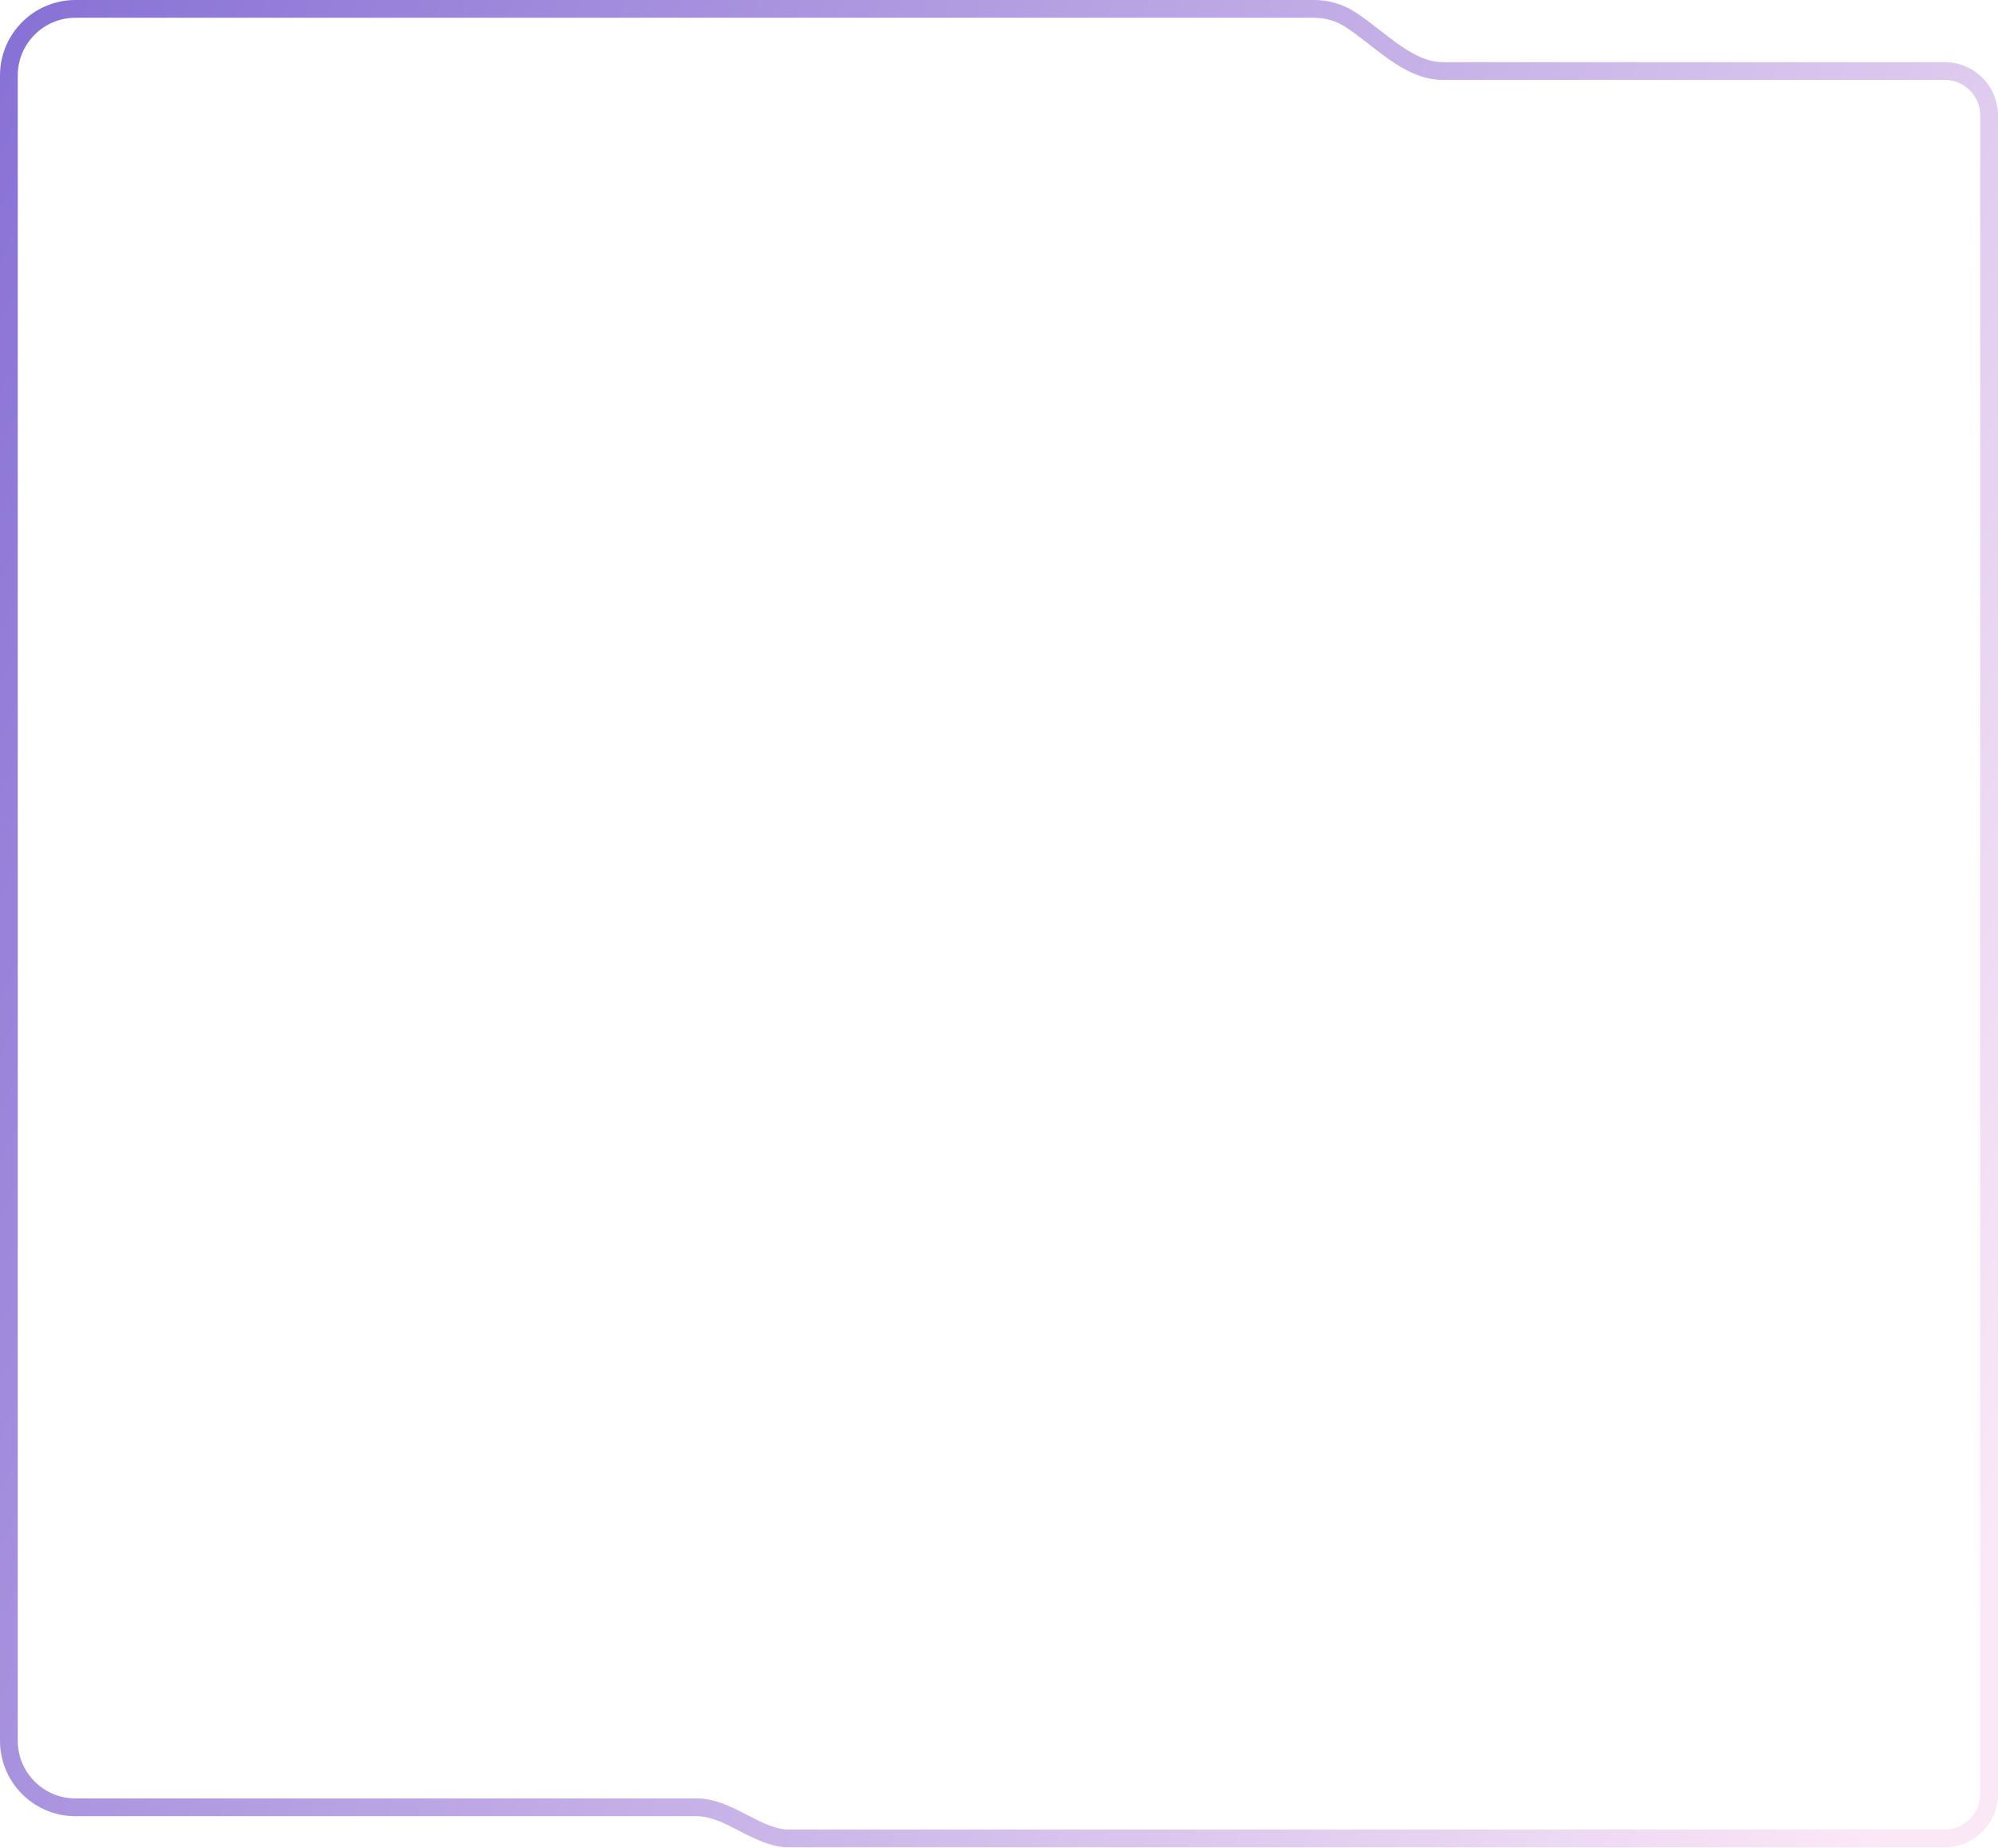
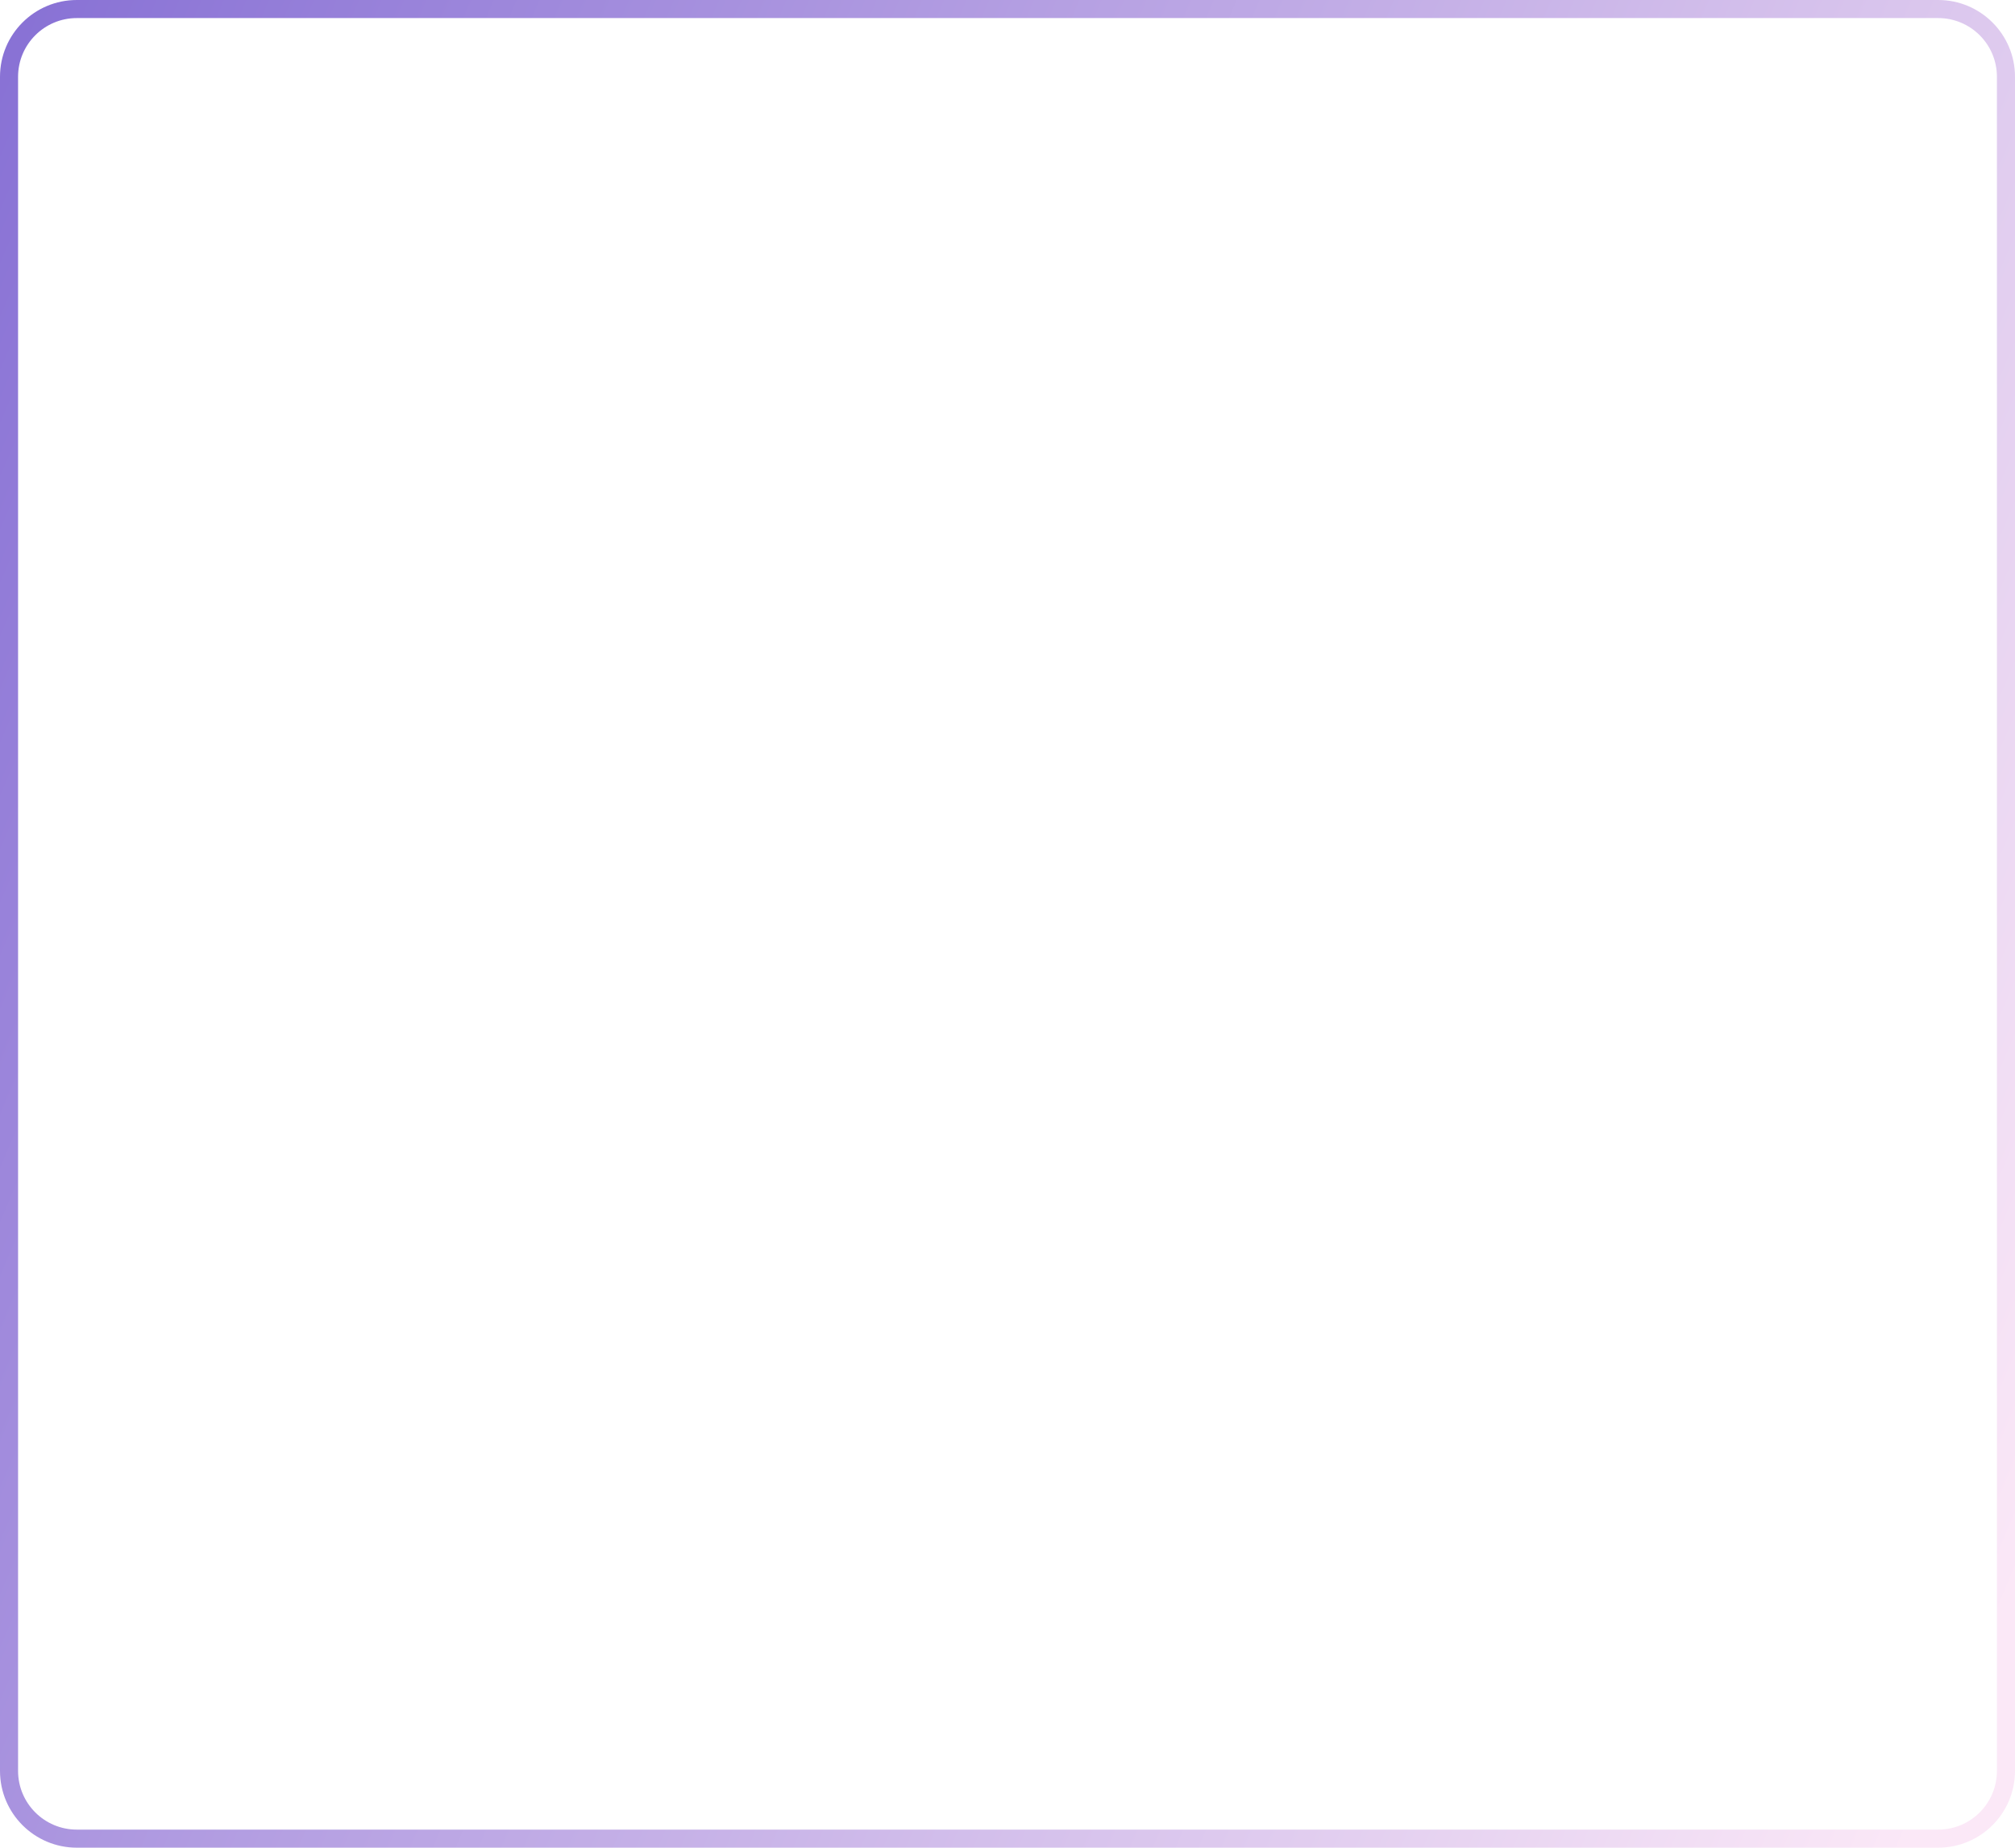
- <svg xmlns="http://www.w3.org/2000/svg" width="450" height="416" fill="none">
-   <path fill="url(#a)" d="M295.981 2V0zm152.018 24h2zM17 407v2zM2 392H0zm173.881 21.865.326-1.973zM304.048 4.352l1.077-1.685zM295.981 2v2c2.577 0 4.973.748 6.99 2.037l1.077-1.685 1.077-1.685A16.93 16.93 0 0 0 295.981 0zm29.011 14v2h113.007v-4H324.992zm113.007 0v2a8 8 0 0 1 8 8h4c0-6.627-5.373-12-12-12zm10 10h-2v378h4V26zm0 378h-2a8 8 0 0 1-8 8v4c6.627 0 12-5.373 12-12zm-10 10v-2H177.525v4h260.474zm-260.474 0v-2q-.675 0-1.318-.108l-.326 1.973-.326 1.974q.965.16 1.97.161zm-20.553-7v-2H17v4h139.972zM17 407v-2c-7.18 0-13-5.82-13-13H0c0 9.389 7.611 17 17 17zM2 392h2V17H0v375zM2 17h2C4 9.82 9.82 4 17 4V0C7.611 0 0 7.611 0 17zM17 2v2h278.981V0H17zm158.881 411.865.326-1.973c-2.849-.471-5.606-1.991-8.838-3.642-3.067-1.566-6.578-3.25-10.397-3.25v4c2.735 0 5.446 1.214 8.578 2.813 2.968 1.515 6.389 3.428 10.005 4.026zM304.048 4.352l-1.077 1.685c1.577 1.008 3.158 2.215 4.818 3.508 1.637 1.274 3.358 2.64 5.121 3.868 3.509 2.445 7.503 4.587 12.082 4.587v-4c-3.322 0-6.472-1.554-9.795-3.87-1.653-1.151-3.27-2.432-4.95-3.74-1.657-1.291-3.37-2.604-5.122-3.723z" />
+ <svg xmlns="http://www.w3.org/2000/svg" width="446" height="409" viewBox="0 0 446 409" fill="none">
+   <path d="M429 2V0V0V2ZM444 17H446H444ZM429 407V409V409V407ZM17 407L17 409H17V407ZM2 392H0H2ZM17 2V0V0V2ZM429 2V4C436.18 4 442 9.82 442 17H444H446C446 7.611 438.389 7.51019e-06 429 0V2ZM444 17H442V392H444H446V17H444ZM444 392H442C442 399.18 436.18 405 429 405V407V409C438.389 409 446 401.389 446 392H444ZM429 407V405H17V407V409H429V407ZM17 407L17 405C9.82 405 4 399.18 4 392H2H0C1.19209e-07 401.389 7.611 409 17 409L17 407ZM2 392H4V17H2H0V392H2ZM2 17H4C4 9.82 9.82 4 17 4V2V0C7.611 4.76837e-07 0 7.611 0 17H2ZM17 2V4H429V2V0H17V2Z" fill="url(#paint0_linear_1975_107)" />
  <defs>
-     <linearGradient id="a" x1="-32.009" x2="519.412" y1="-38.177" y2="193.002" gradientUnits="userSpaceOnUse">
+     <linearGradient id="paint0_linear_1975_107" x1="-31.704" y1="-37.495" x2="513.437" y2="192.917" gradientUnits="userSpaceOnUse">
      <stop stop-color="#7E67D2" />
      <stop offset="1" stop-color="#FBE8F7" />
    </linearGradient>
  </defs>
</svg>
